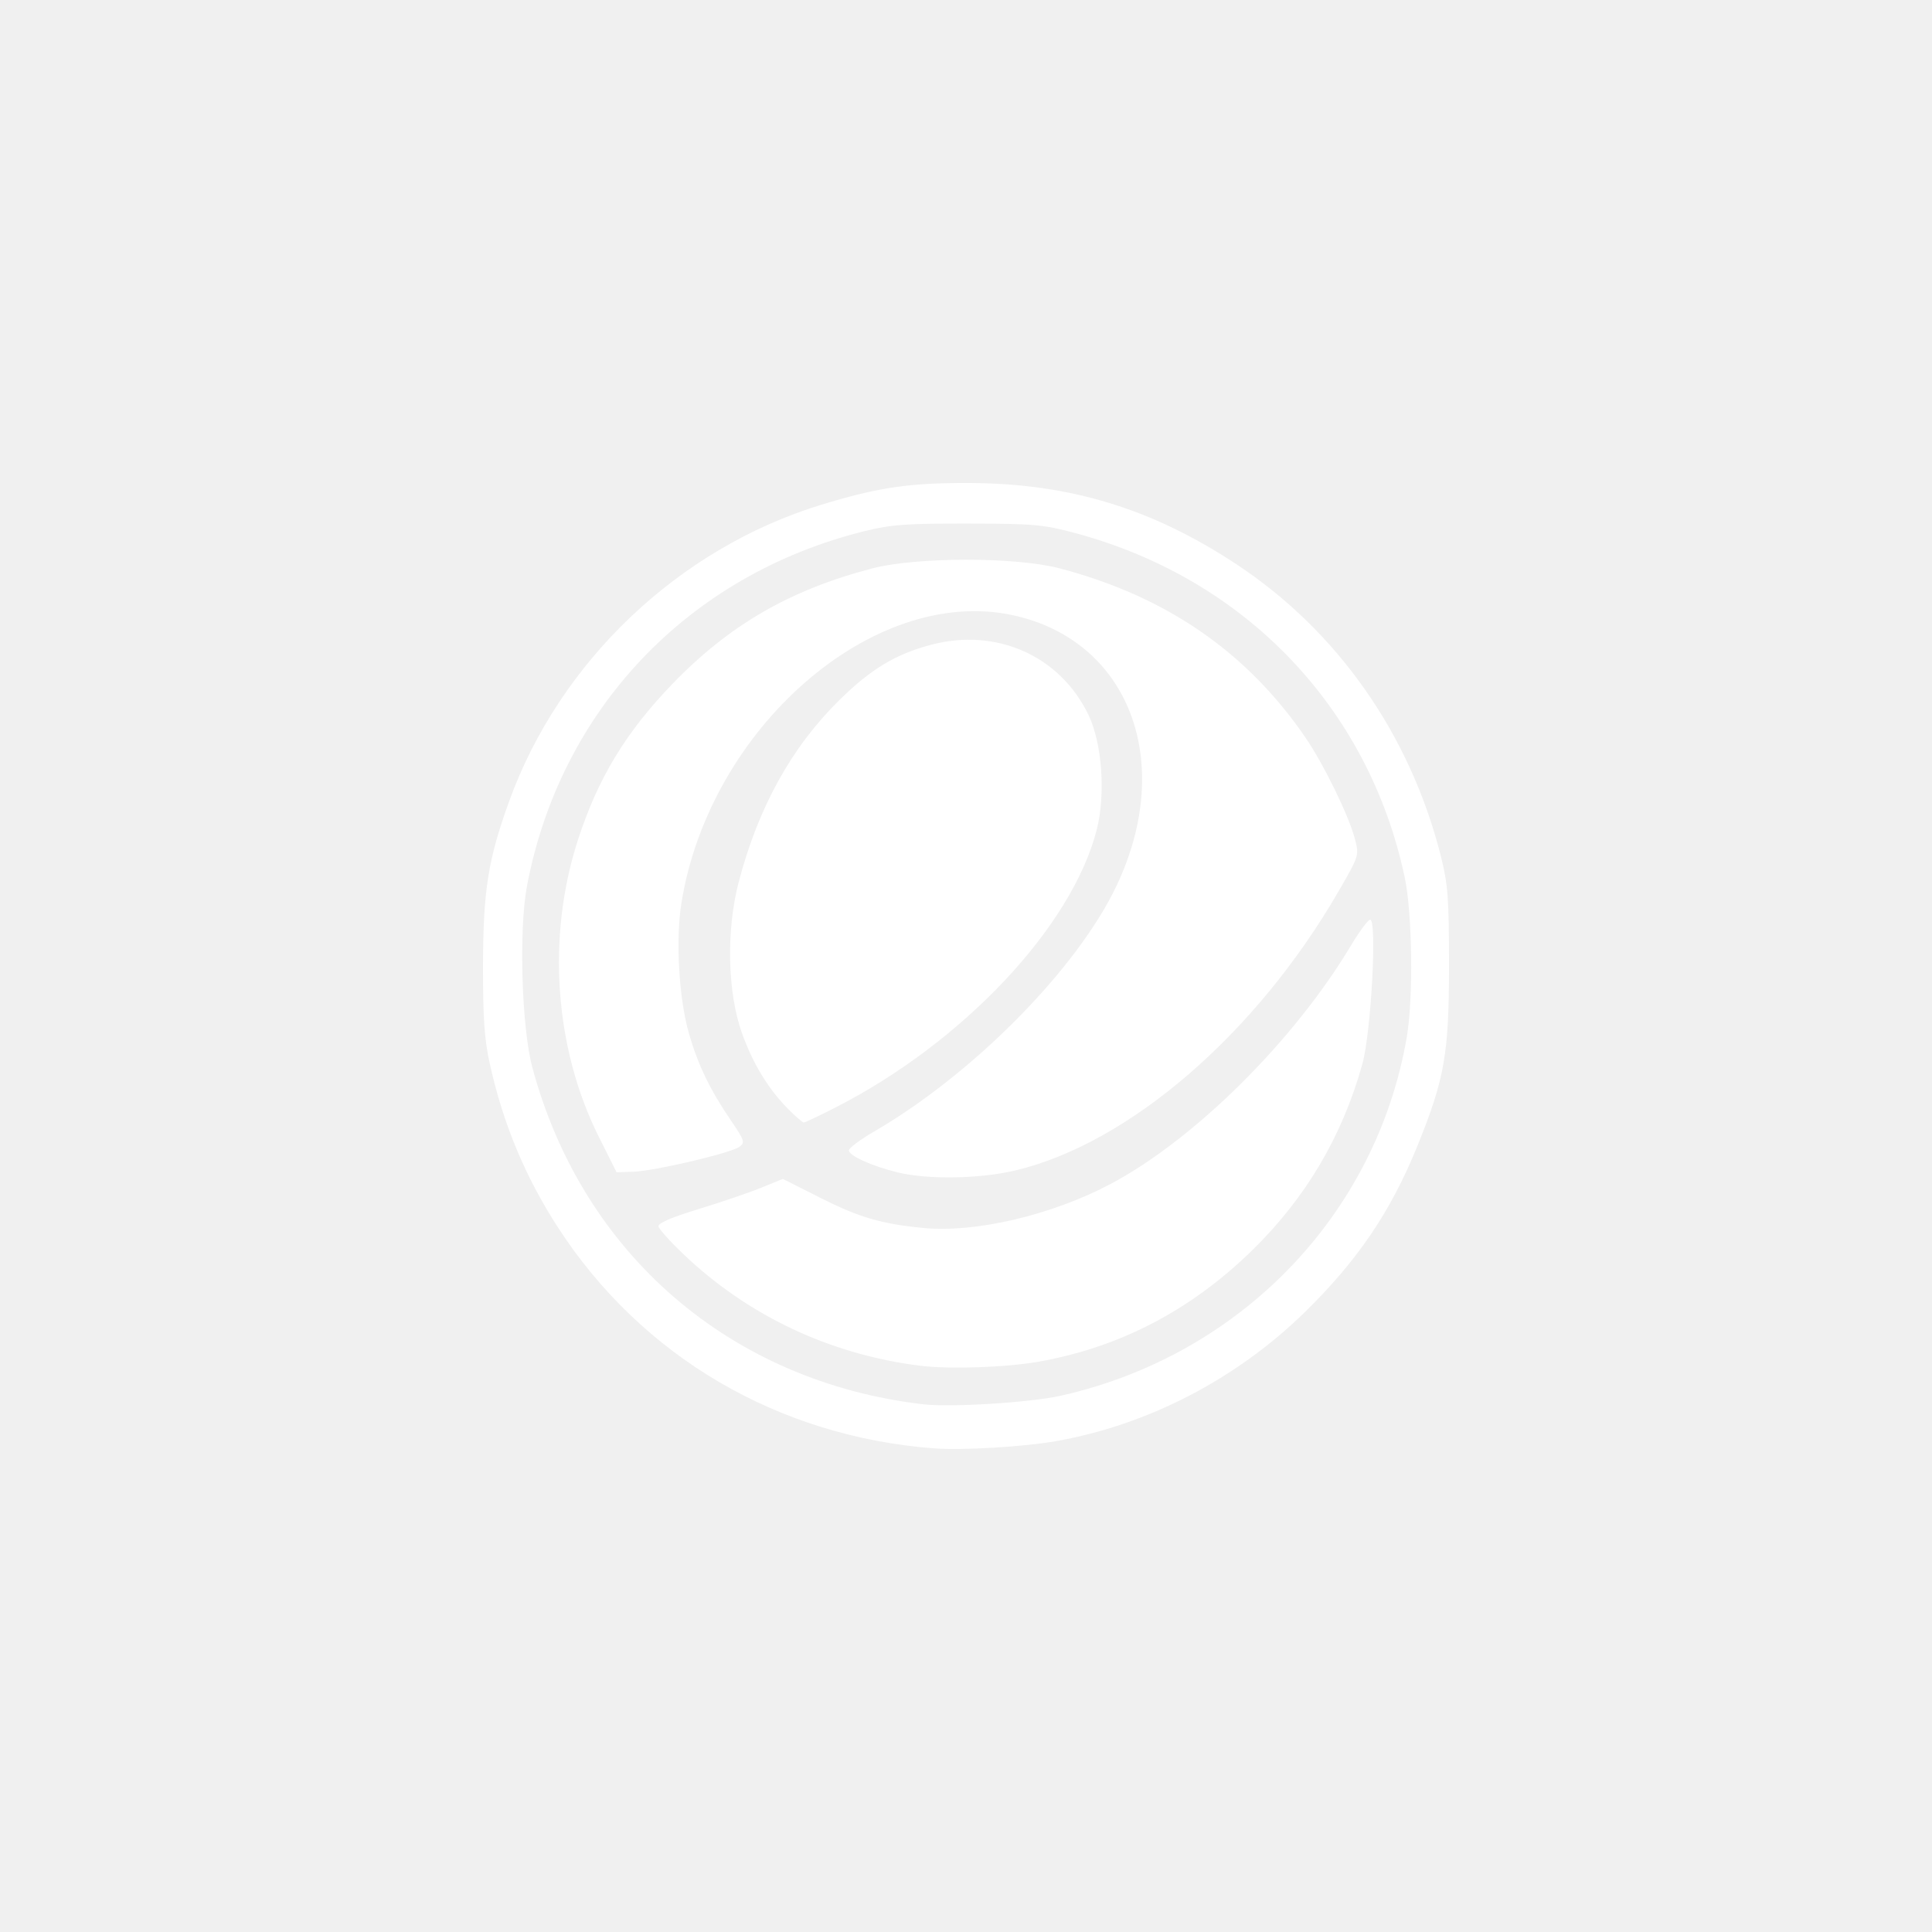
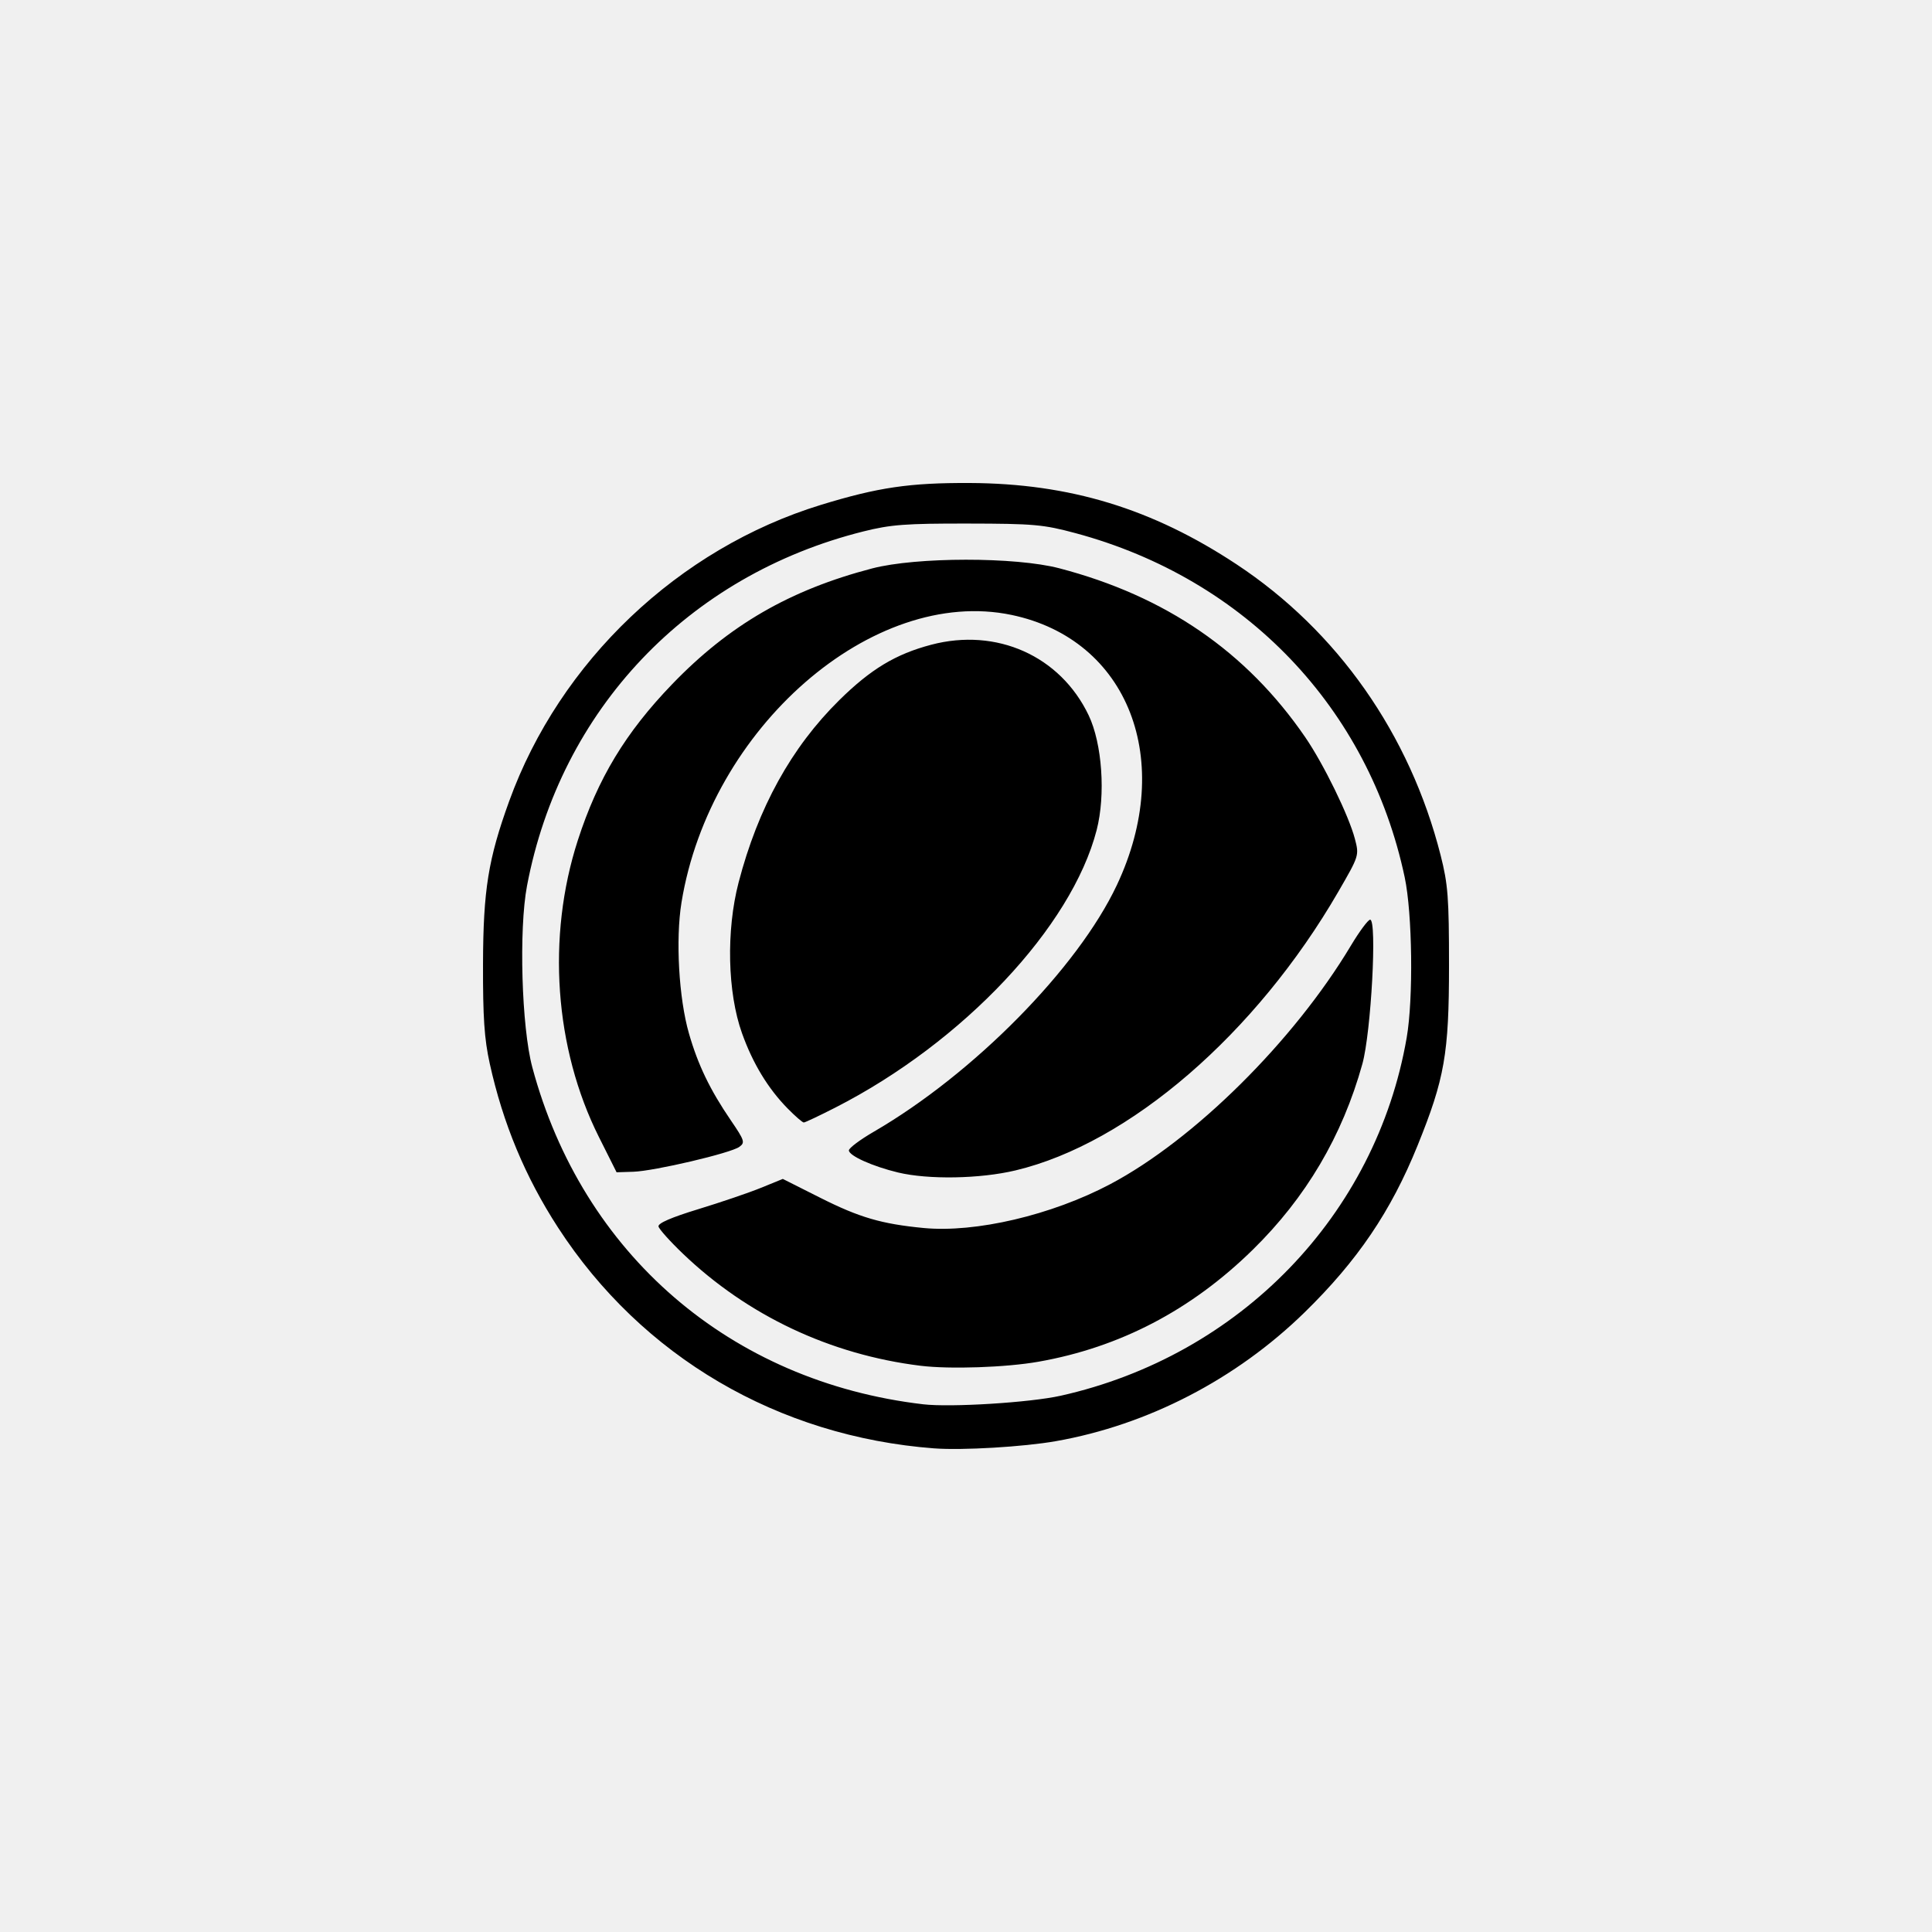
<svg xmlns="http://www.w3.org/2000/svg" width="72" height="72" version="1.0" id="svg6">
  <defs id="defs10" />
-   <g id="g927" transform="matrix(0.6240944,0,0,0.6192098,111.1211,-104.3744)" style="fill:#ffffff">
-     <path style="fill:#ffffff;stroke-width:0.222" d="m -122.256,255.732 c -9.34,-0.713 -17.473,-5.522 -22.471,-13.288 -1.963,-3.05 -3.29,-6.263 -4.081,-9.877 -0.323,-1.476 -0.41,-2.781 -0.401,-5.993 0.013,-4.443 0.31,-6.309 1.561,-9.791 3.024,-8.418 10.116,-15.211 18.623,-17.838 3.405,-1.052 5.291,-1.331 8.878,-1.315 5.972,0.027 10.894,1.538 15.934,4.894 6.026,4.012 10.351,10.226 12.186,17.509 0.441,1.752 0.501,2.548 0.501,6.651 0,5.292 -0.26,6.79 -1.875,10.815 -1.589,3.962 -3.588,6.936 -6.75,10.049 -4.089,4.024 -9.362,6.775 -14.851,7.749 -1.926,0.342 -5.591,0.561 -7.254,0.434 z m 7.546,-3.17 c 10.712,-2.416 18.827,-10.881 20.657,-21.549 0.404,-2.357 0.341,-7.466 -0.119,-9.655 -2.144,-10.19 -9.516,-17.959 -19.65,-20.708 -1.922,-0.521 -2.491,-0.573 -6.437,-0.579 -3.714,-0.006 -4.598,0.061 -6.23,0.472 -10.483,2.641 -18.097,10.723 -20.093,21.33 -0.495,2.63 -0.325,8.506 0.315,10.916 2.988,11.242 11.834,18.931 23.344,20.289 1.642,0.194 6.387,-0.104 8.212,-0.516 z m -8.379,-1.804 c -5.383,-0.67 -10.318,-3.016 -14.183,-6.744 -0.769,-0.741 -1.425,-1.479 -1.458,-1.639 -0.04,-0.193 0.76,-0.544 2.381,-1.042 1.343,-0.413 3.027,-0.991 3.742,-1.285 l 1.3,-0.534 2.251,1.142 c 2.323,1.178 3.642,1.567 6.149,1.811 3.105,0.302 7.648,-0.772 11.145,-2.634 5.013,-2.671 10.961,-8.61 14.371,-14.35 0.513,-0.864 1.034,-1.571 1.156,-1.571 0.422,0 0.059,6.784 -0.465,8.684 -1.194,4.331 -3.367,8.043 -6.549,11.185 -3.675,3.63 -7.935,5.872 -12.795,6.735 -1.942,0.345 -5.293,0.46 -7.045,0.242 z m -1.34,-11.632 c -1.519,-0.368 -2.932,-1.009 -2.932,-1.33 0,-0.139 0.669,-0.644 1.486,-1.122 5.959,-3.486 12.174,-9.84 14.513,-14.839 3.508,-7.497 0.691,-14.791 -6.282,-16.264 -8.283,-1.75 -18.017,6.796 -19.713,17.305 -0.359,2.224 -0.159,5.765 0.444,7.88 0.54,1.894 1.258,3.396 2.503,5.234 0.82,1.212 0.86,1.336 0.506,1.595 -0.517,0.378 -5.08,1.457 -6.33,1.497 l -0.999,0.032 -1.057,-2.126 c -2.65,-5.328 -3.123,-12.04 -1.259,-17.85 1.196,-3.728 2.852,-6.489 5.637,-9.402 3.4,-3.556 7.027,-5.672 11.94,-6.965 2.638,-0.694 8.552,-0.699 11.172,-0.009 6.352,1.673 11.188,5.021 14.691,10.171 1.094,1.608 2.596,4.706 2.961,6.106 0.262,1.007 0.259,1.017 -0.985,3.184 -4.917,8.561 -12.488,15.15 -19.281,16.779 -2.124,0.509 -5.199,0.563 -7.015,0.124 z m -6.579,-3.84 c -1.184,-1.214 -2.089,-2.717 -2.738,-4.547 -0.866,-2.444 -0.949,-6.169 -0.202,-9.064 1.161,-4.499 3.153,-8.133 6.014,-10.976 1.882,-1.869 3.363,-2.769 5.485,-3.334 3.912,-1.041 7.708,0.671 9.403,4.241 0.809,1.704 1.023,4.791 0.479,6.914 -1.493,5.829 -7.978,12.773 -15.584,16.69 -0.969,0.499 -1.825,0.907 -1.903,0.908 -0.078,2.3e-4 -0.507,-0.374 -0.953,-0.832 z" id="path929" />
+   <g id="g927" transform="matrix(0.6240944,0,0,0.6192098,111.1211,-104.3744)" style="fill:#000000">
+     <path style="fill:#000000;stroke-width:0.222" d="m -122.256,255.732 c -9.34,-0.713 -17.473,-5.522 -22.471,-13.288 -1.963,-3.05 -3.29,-6.263 -4.081,-9.877 -0.323,-1.476 -0.41,-2.781 -0.401,-5.993 0.013,-4.443 0.31,-6.309 1.561,-9.791 3.024,-8.418 10.116,-15.211 18.623,-17.838 3.405,-1.052 5.291,-1.331 8.878,-1.315 5.972,0.027 10.894,1.538 15.934,4.894 6.026,4.012 10.351,10.226 12.186,17.509 0.441,1.752 0.501,2.548 0.501,6.651 0,5.292 -0.26,6.79 -1.875,10.815 -1.589,3.962 -3.588,6.936 -6.75,10.049 -4.089,4.024 -9.362,6.775 -14.851,7.749 -1.926,0.342 -5.591,0.561 -7.254,0.434 z m 7.546,-3.17 c 10.712,-2.416 18.827,-10.881 20.657,-21.549 0.404,-2.357 0.341,-7.466 -0.119,-9.655 -2.144,-10.19 -9.516,-17.959 -19.65,-20.708 -1.922,-0.521 -2.491,-0.573 -6.437,-0.579 -3.714,-0.006 -4.598,0.061 -6.23,0.472 -10.483,2.641 -18.097,10.723 -20.093,21.33 -0.495,2.63 -0.325,8.506 0.315,10.916 2.988,11.242 11.834,18.931 23.344,20.289 1.642,0.194 6.387,-0.104 8.212,-0.516 z m -8.379,-1.804 c -5.383,-0.67 -10.318,-3.016 -14.183,-6.744 -0.769,-0.741 -1.425,-1.479 -1.458,-1.639 -0.04,-0.193 0.76,-0.544 2.381,-1.042 1.343,-0.413 3.027,-0.991 3.742,-1.285 l 1.3,-0.534 2.251,1.142 c 2.323,1.178 3.642,1.567 6.149,1.811 3.105,0.302 7.648,-0.772 11.145,-2.634 5.013,-2.671 10.961,-8.61 14.371,-14.35 0.513,-0.864 1.034,-1.571 1.156,-1.571 0.422,0 0.059,6.784 -0.465,8.684 -1.194,4.331 -3.367,8.043 -6.549,11.185 -3.675,3.63 -7.935,5.872 -12.795,6.735 -1.942,0.345 -5.293,0.46 -7.045,0.242 z m -1.34,-11.632 c -1.519,-0.368 -2.932,-1.009 -2.932,-1.33 0,-0.139 0.669,-0.644 1.486,-1.122 5.959,-3.486 12.174,-9.84 14.513,-14.839 3.508,-7.497 0.691,-14.791 -6.282,-16.264 -8.283,-1.75 -18.017,6.796 -19.713,17.305 -0.359,2.224 -0.159,5.765 0.444,7.88 0.54,1.894 1.258,3.396 2.503,5.234 0.82,1.212 0.86,1.336 0.506,1.595 -0.517,0.378 -5.08,1.457 -6.33,1.497 l -0.999,0.032 -1.057,-2.126 c -2.65,-5.328 -3.123,-12.04 -1.259,-17.85 1.196,-3.728 2.852,-6.489 5.637,-9.402 3.4,-3.556 7.027,-5.672 11.94,-6.965 2.638,-0.694 8.552,-0.699 11.172,-0.009 6.352,1.673 11.188,5.021 14.691,10.171 1.094,1.608 2.596,4.706 2.961,6.106 0.262,1.007 0.259,1.017 -0.985,3.184 -4.917,8.561 -12.488,15.15 -19.281,16.779 -2.124,0.509 -5.199,0.563 -7.015,0.124 z m -6.579,-3.84 c -1.184,-1.214 -2.089,-2.717 -2.738,-4.547 -0.866,-2.444 -0.949,-6.169 -0.202,-9.064 1.161,-4.499 3.153,-8.133 6.014,-10.976 1.882,-1.869 3.363,-2.769 5.485,-3.334 3.912,-1.041 7.708,0.671 9.403,4.241 0.809,1.704 1.023,4.791 0.479,6.914 -1.493,5.829 -7.978,12.773 -15.584,16.69 -0.969,0.499 -1.825,0.907 -1.903,0.908 -0.078,2.3e-4 -0.507,-0.374 -0.953,-0.832 z" id="path929" />
  </g>
</svg>
